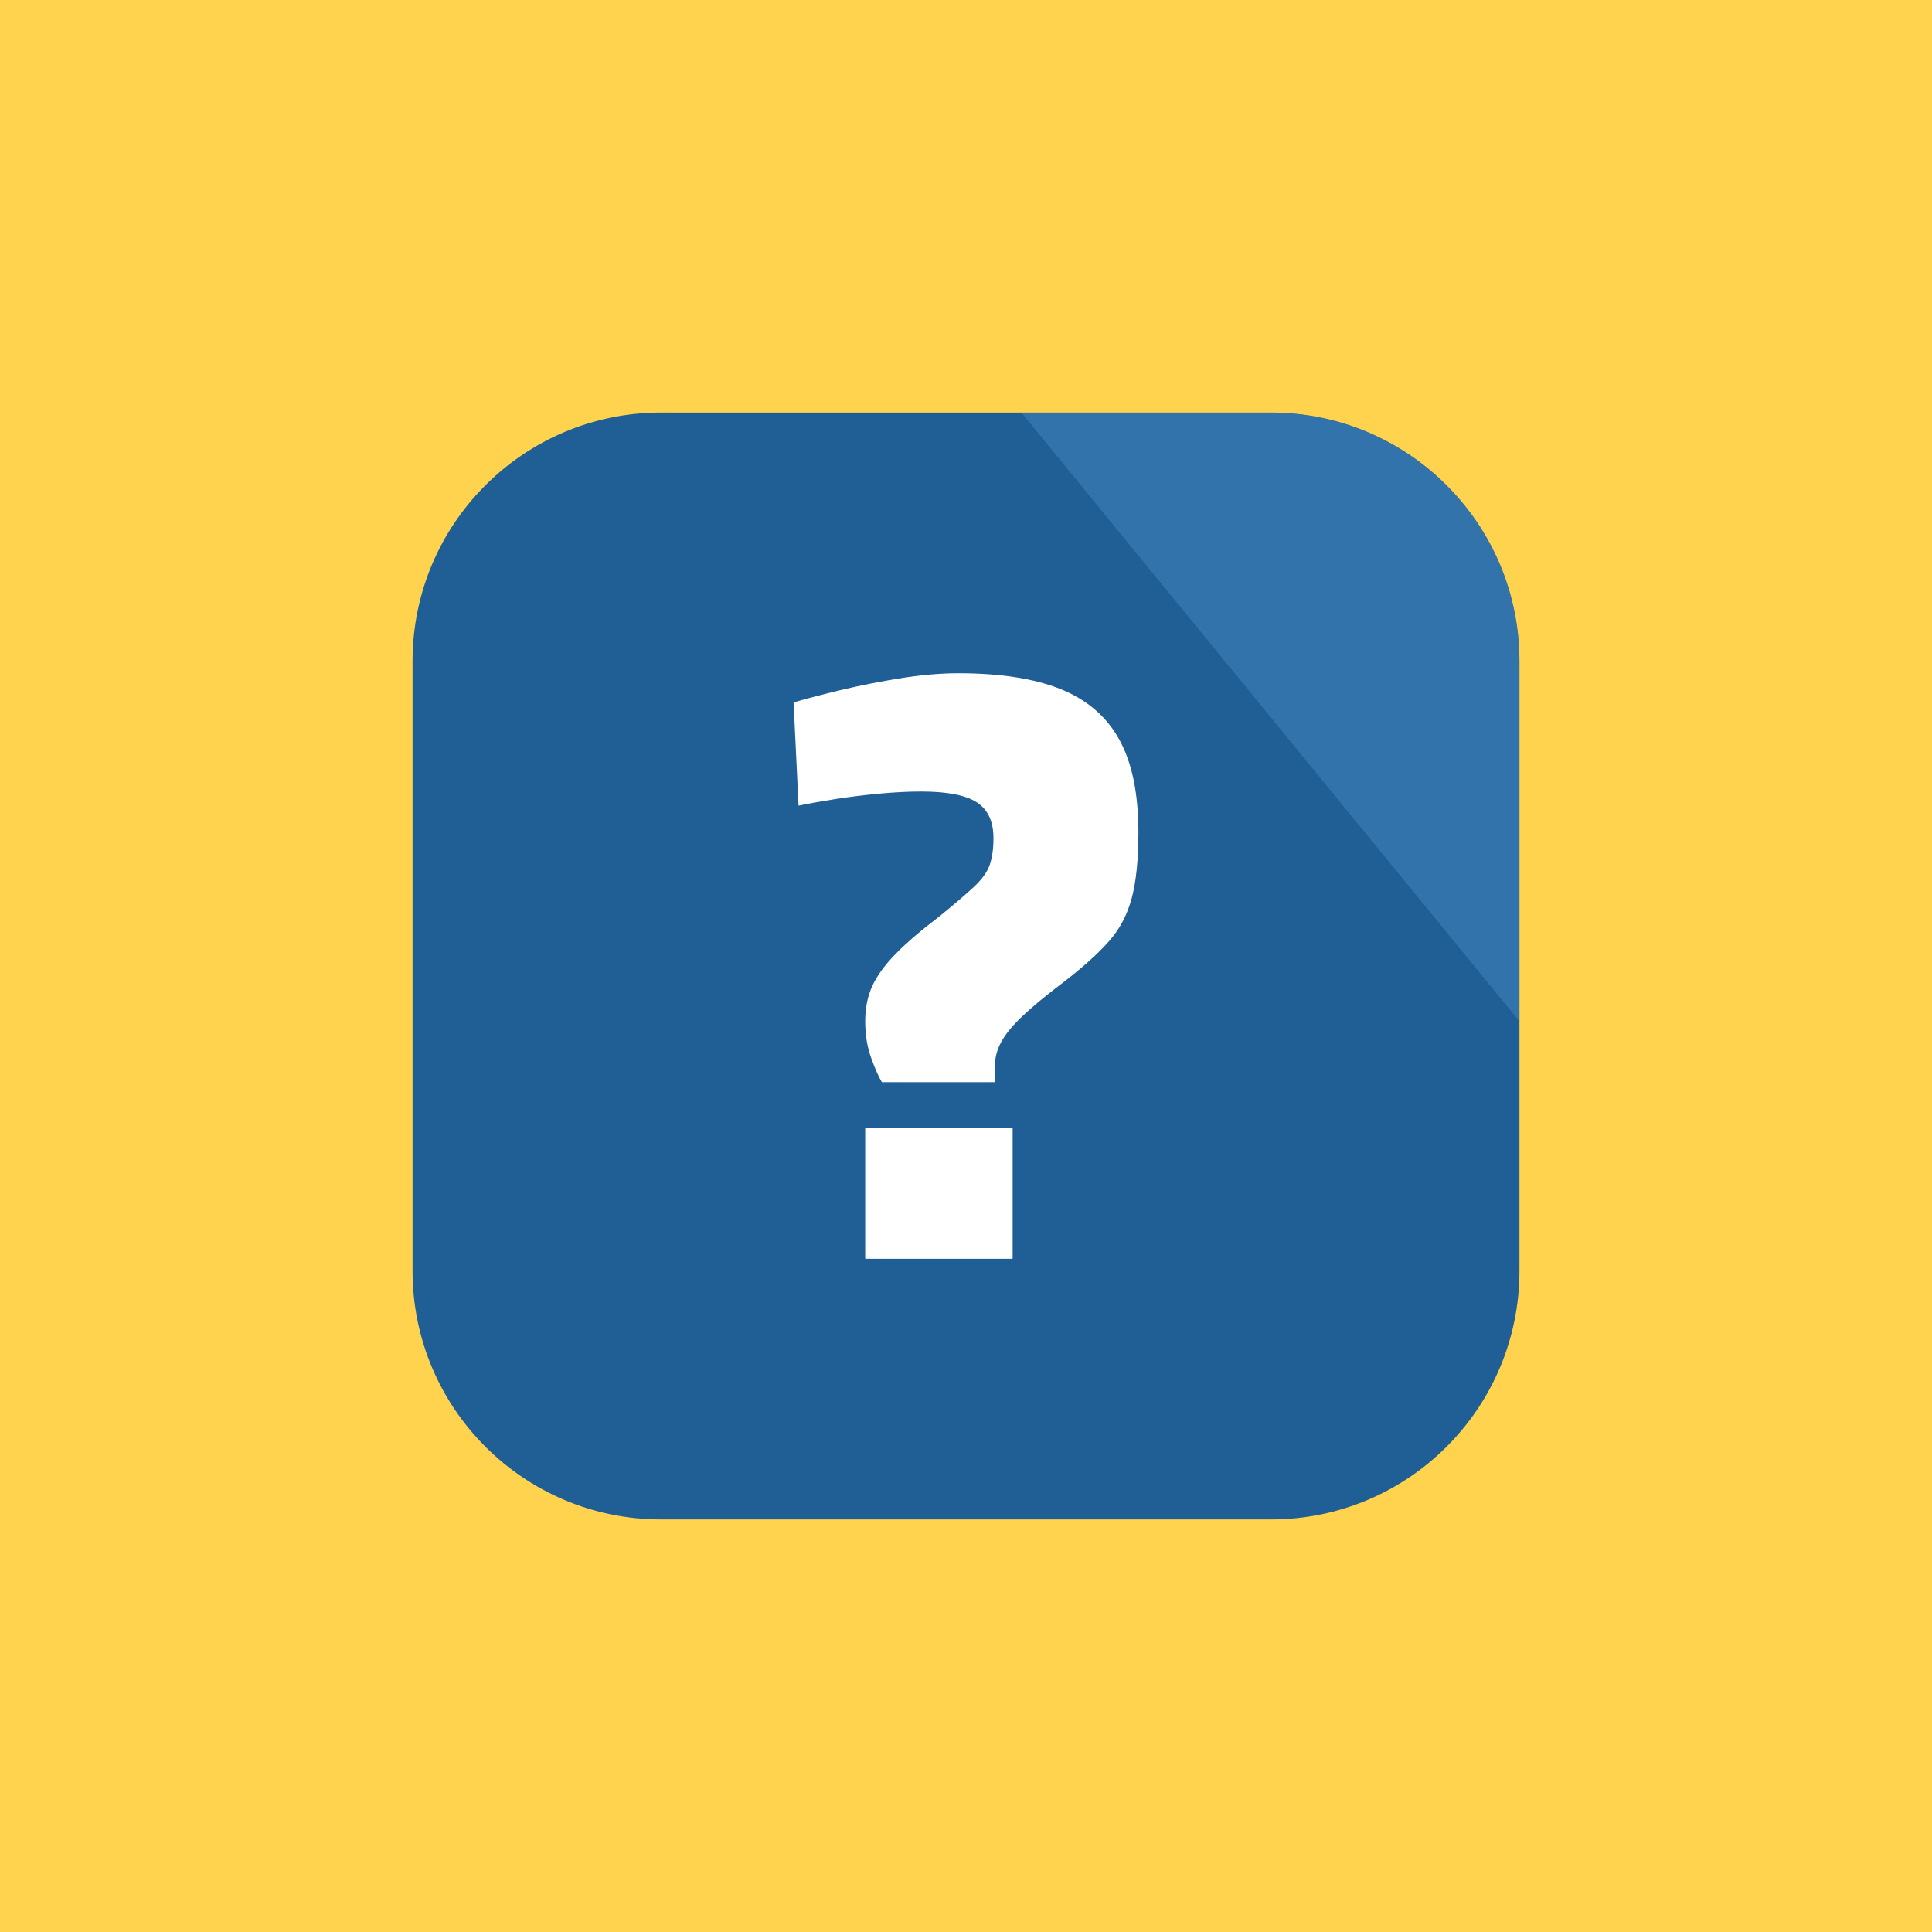
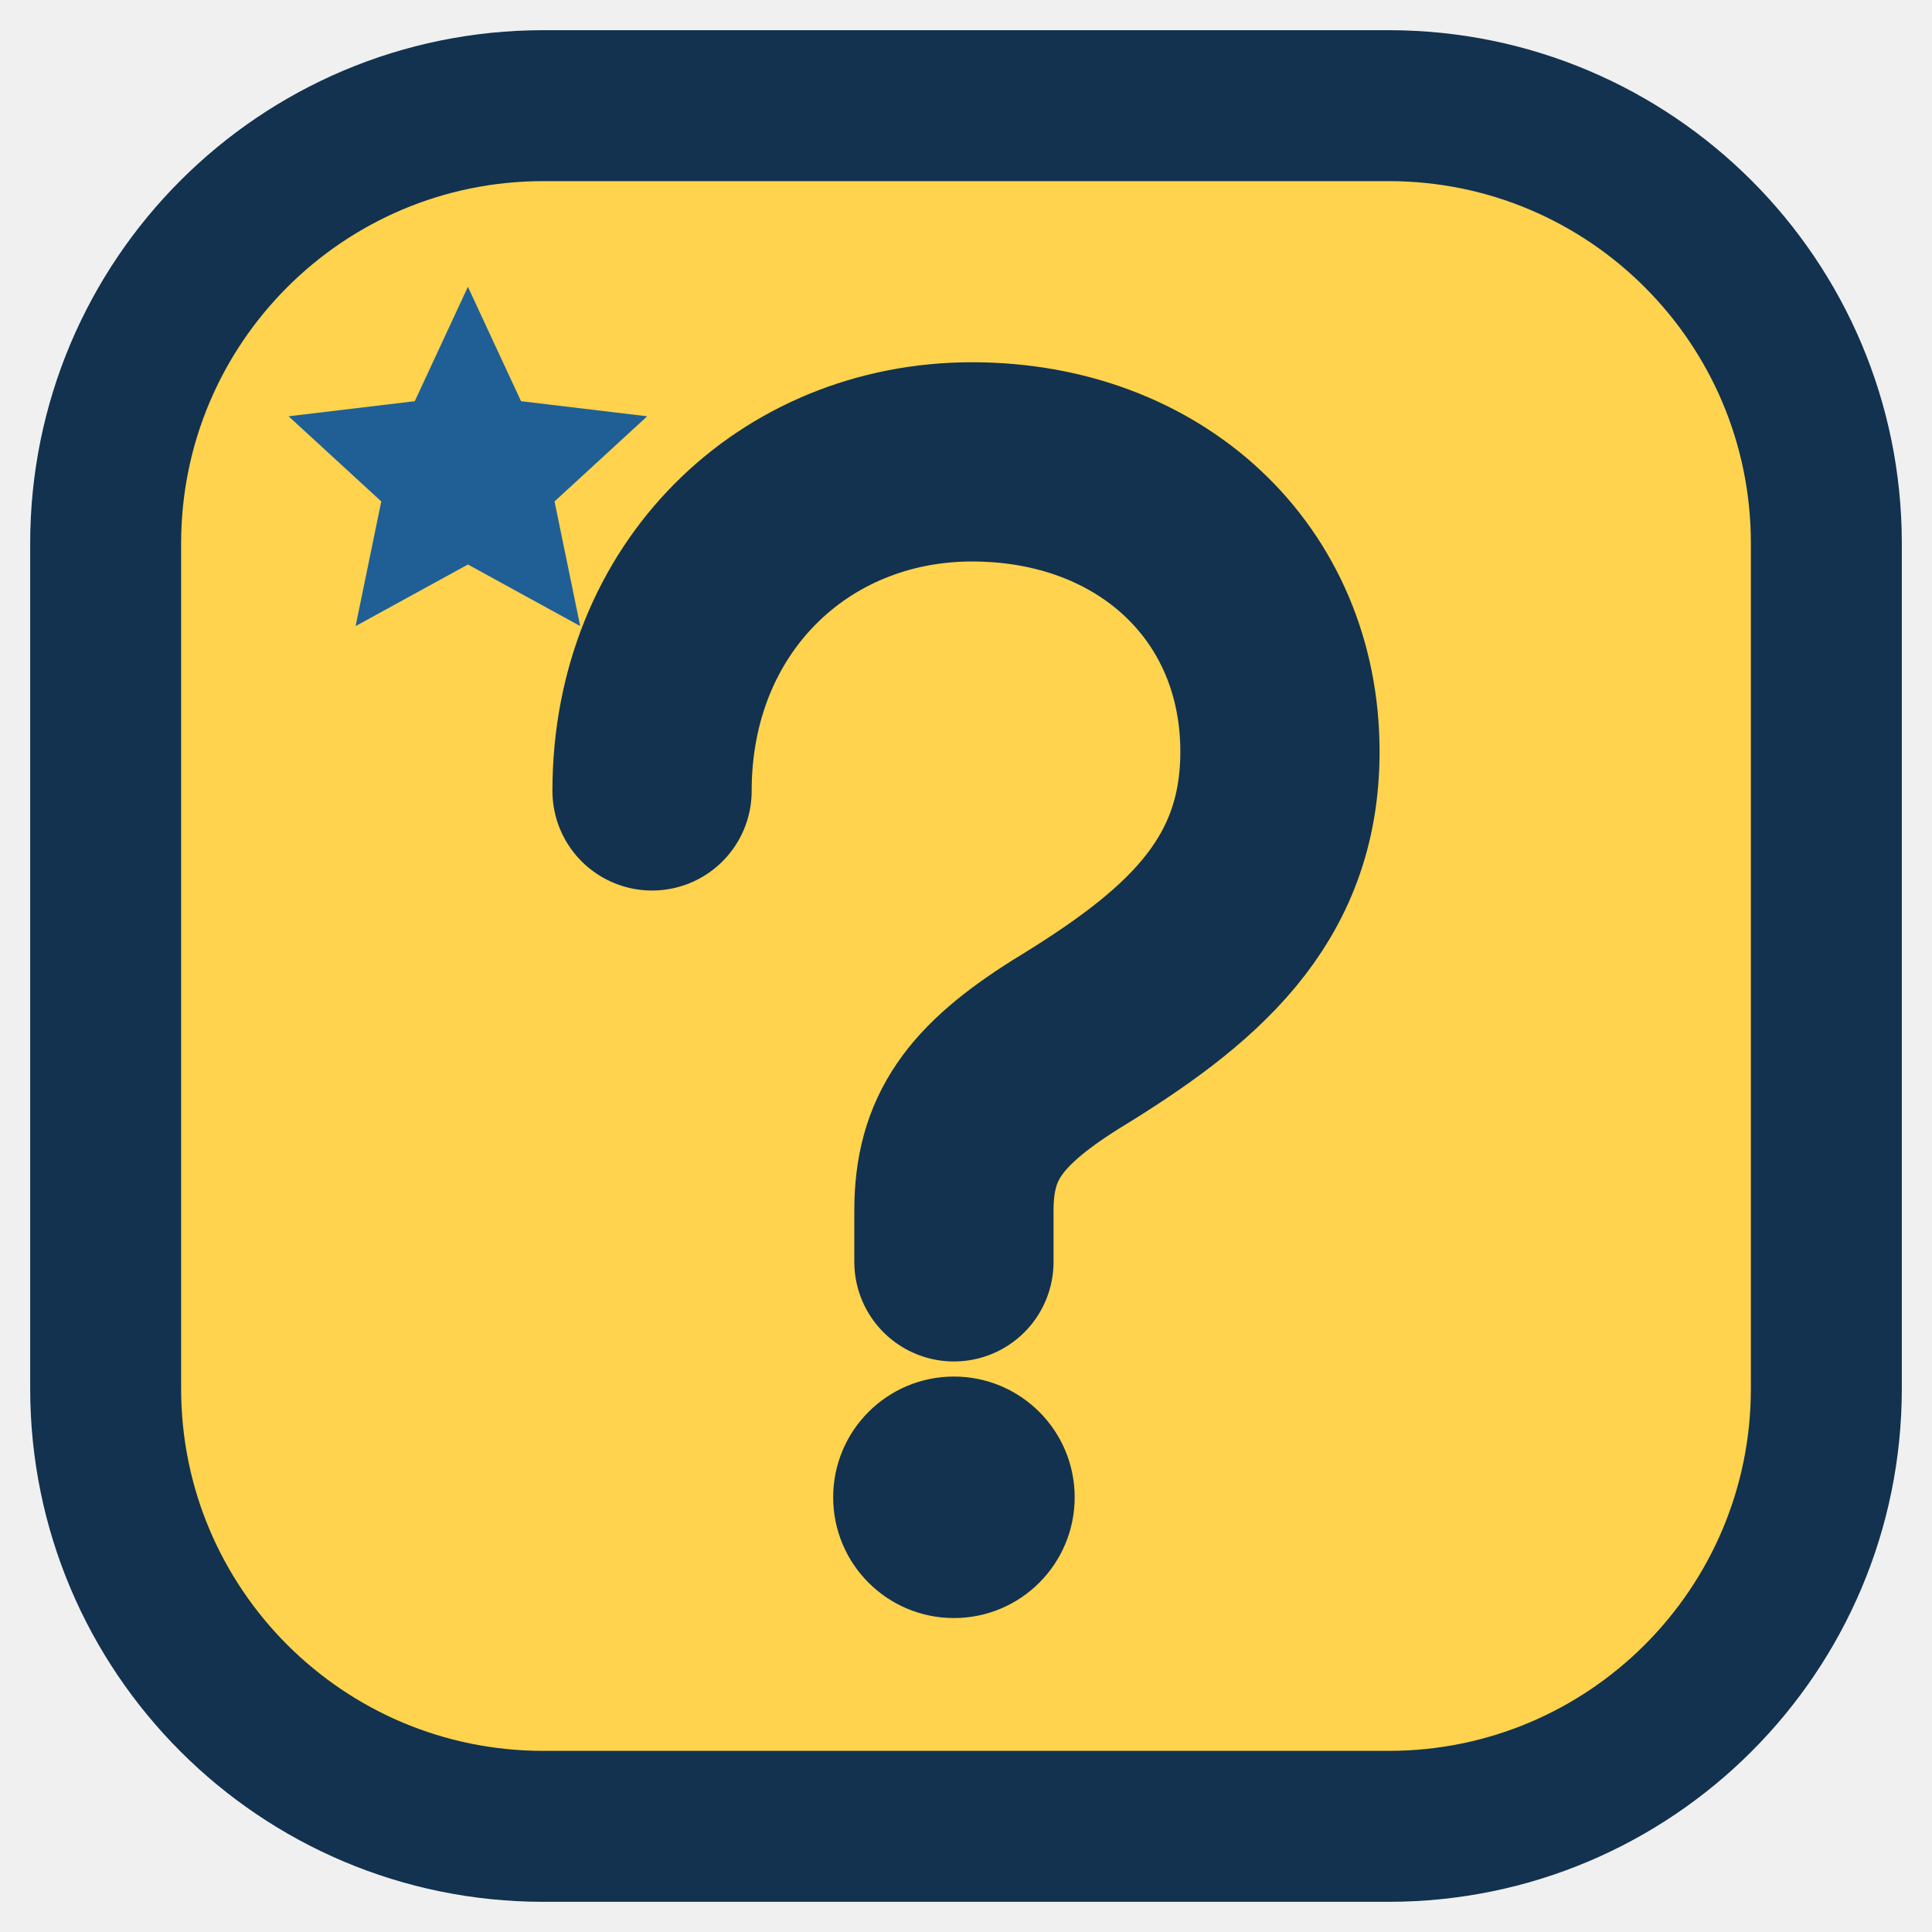
- <svg xmlns="http://www.w3.org/2000/svg" viewBox="0 0 512 512" width="512" height="512" role="img" aria-label="سين جيم تيمو">
-   <rect width="512" height="512" fill="#ffd34d" />
-   <clipPath id="scr">
-     <rect x="109.33" y="109.33" width="293.34" height="293.34" rx="65.86" />
-   </clipPath>
-   <rect x="78.00" y="78.00" width="356.00" height="356.00" rx="90.78" fill="#ffd34d" />
-   <rect x="109.33" y="109.33" width="293.34" height="293.34" rx="65.86" fill="#1f5f96" />
-   <g clip-path="url(#scr)">
-     <path d="M402.67 270.67 V175.19 a65.86 65.86 0 0 0 -65.86 -65.86 H270.67 Z" fill="#4a90c8" opacity=".40" />
-   </g>
-   <g fill="#ffffff">
-     <g transform="translate(210.31 178.42)">
-       <path d="M23.40 108.37Q22.07 106.17 20.53 101.86Q18.98 97.56 18.98 92.26Q18.98 86.96 20.86 82.88Q22.73 78.80 27.04 74.38Q31.34 69.97 38.63 64.45Q44.59 59.59 47.79 56.61Q50.99 53.63 51.98 50.77Q52.97 47.90 52.97 43.70Q52.97 37.08 48.56 34.21Q44.14 31.34 33.77 31.34Q28.91 31.34 22.84 31.89Q16.77 32.45 11.15 33.33Q5.52 34.21 1.32 35.09L0.00 7.73Q5.30 6.18 12.69 4.41Q20.09 2.65 28.36 1.32Q36.64 0.00 43.70 0.00Q60.26 0.00 70.74 4.19Q81.22 8.39 86.30 17.55Q91.38 26.71 91.38 42.16Q91.38 52.97 89.61 59.59Q87.85 66.22 83.54 71.07Q79.24 75.93 71.51 81.89Q61.58 89.39 57.61 94.03Q53.63 98.66 53.41 103.08V108.37ZM18.98 155.17V120.51H58.05V155.17Z" />
-     </g>
-   </g>
+ <svg xmlns="http://www.w3.org/2000/svg" viewBox="0 0 64 64" width="64" height="64" role="img" aria-label="سين جيم تيمو">
+   <rect x="3.5" y="3.5" width="57" height="57" rx="14.5" fill="#ffd34d" stroke="#12324f" stroke-width="5" />
+   <path d="M21.6 26.2c0-6.4 4.7-10.9 10.6-10.9 5.9 0 10.2 4 10.2 9.6 0 4.7-3 7.2-7.1 9.7-2.7 1.7-3.7 3.1-3.7 5.5v1.7" fill="none" stroke="#12324f" stroke-width="6.6" stroke-linecap="round" stroke-linejoin="round" />
+   <circle cx="31.6" cy="49.6" r="4" fill="#12324f" />
+   <polygon points="15.5,9.5 17.26,13.29 21.44,13.79 18.37,16.61 19.22,20.74 15.5,18.7 11.78,20.74 12.63,16.61 9.56,13.79 13.74,13.29" fill="#1f5f96" />
</svg>
